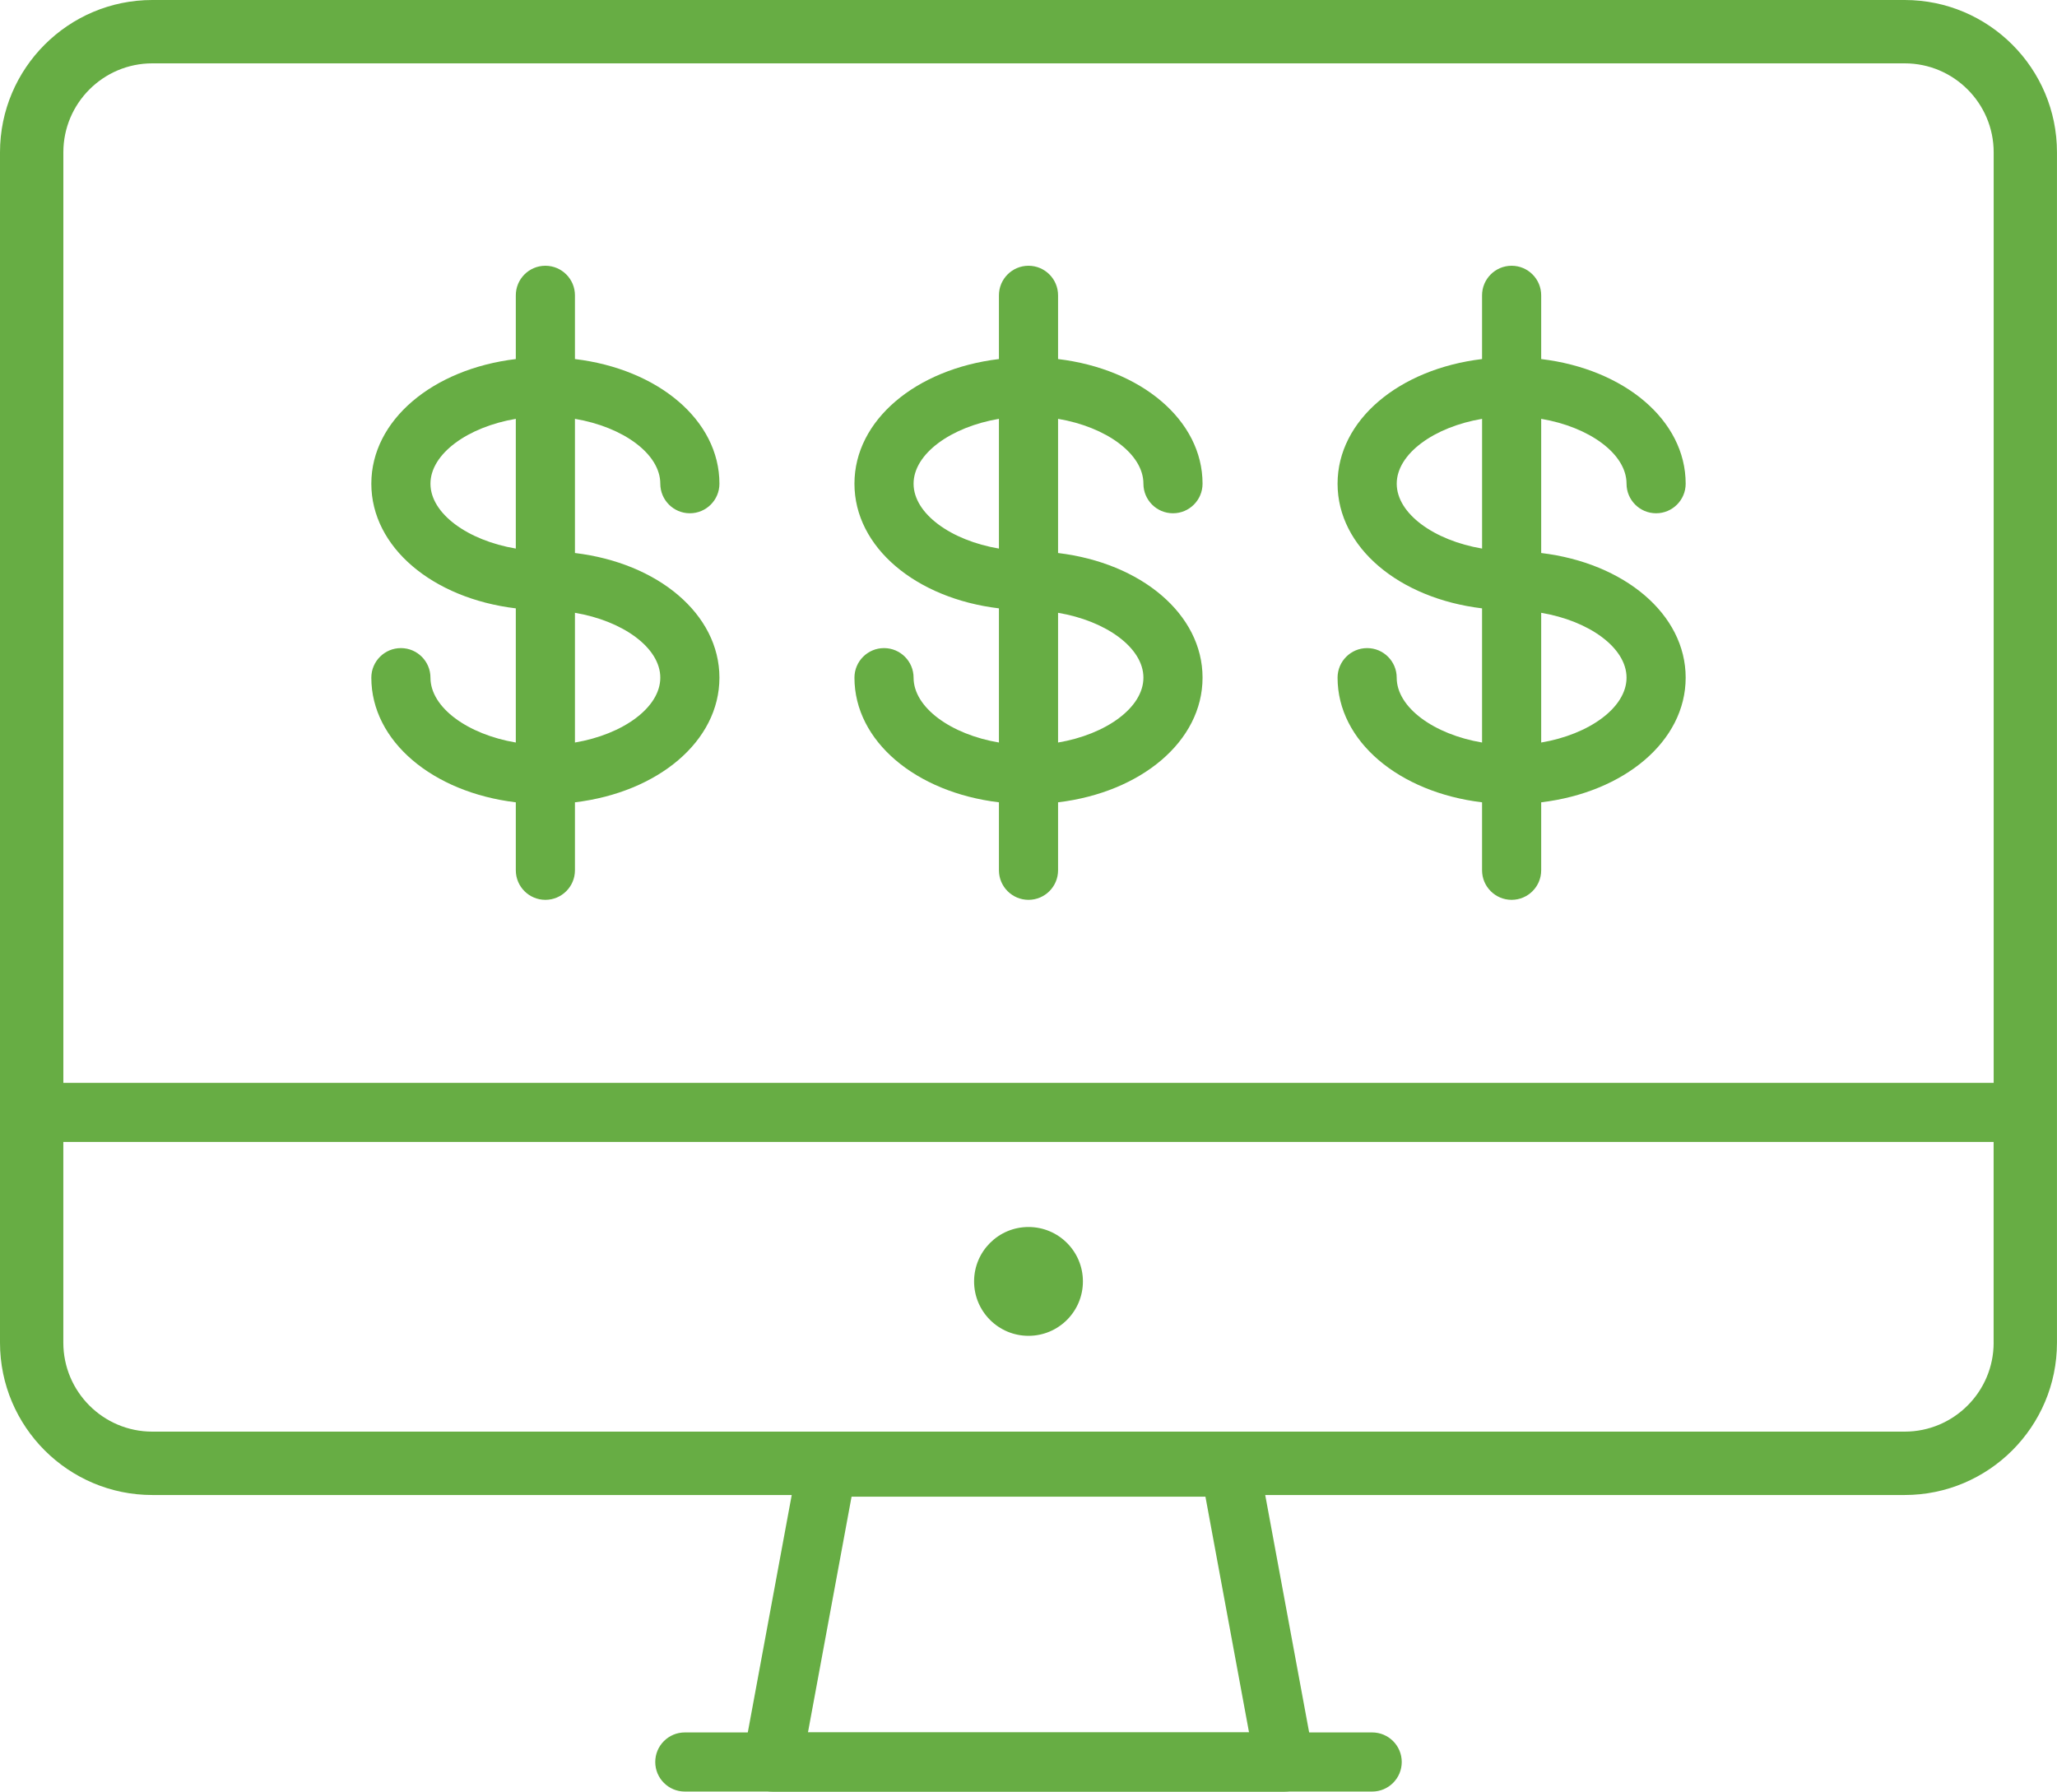
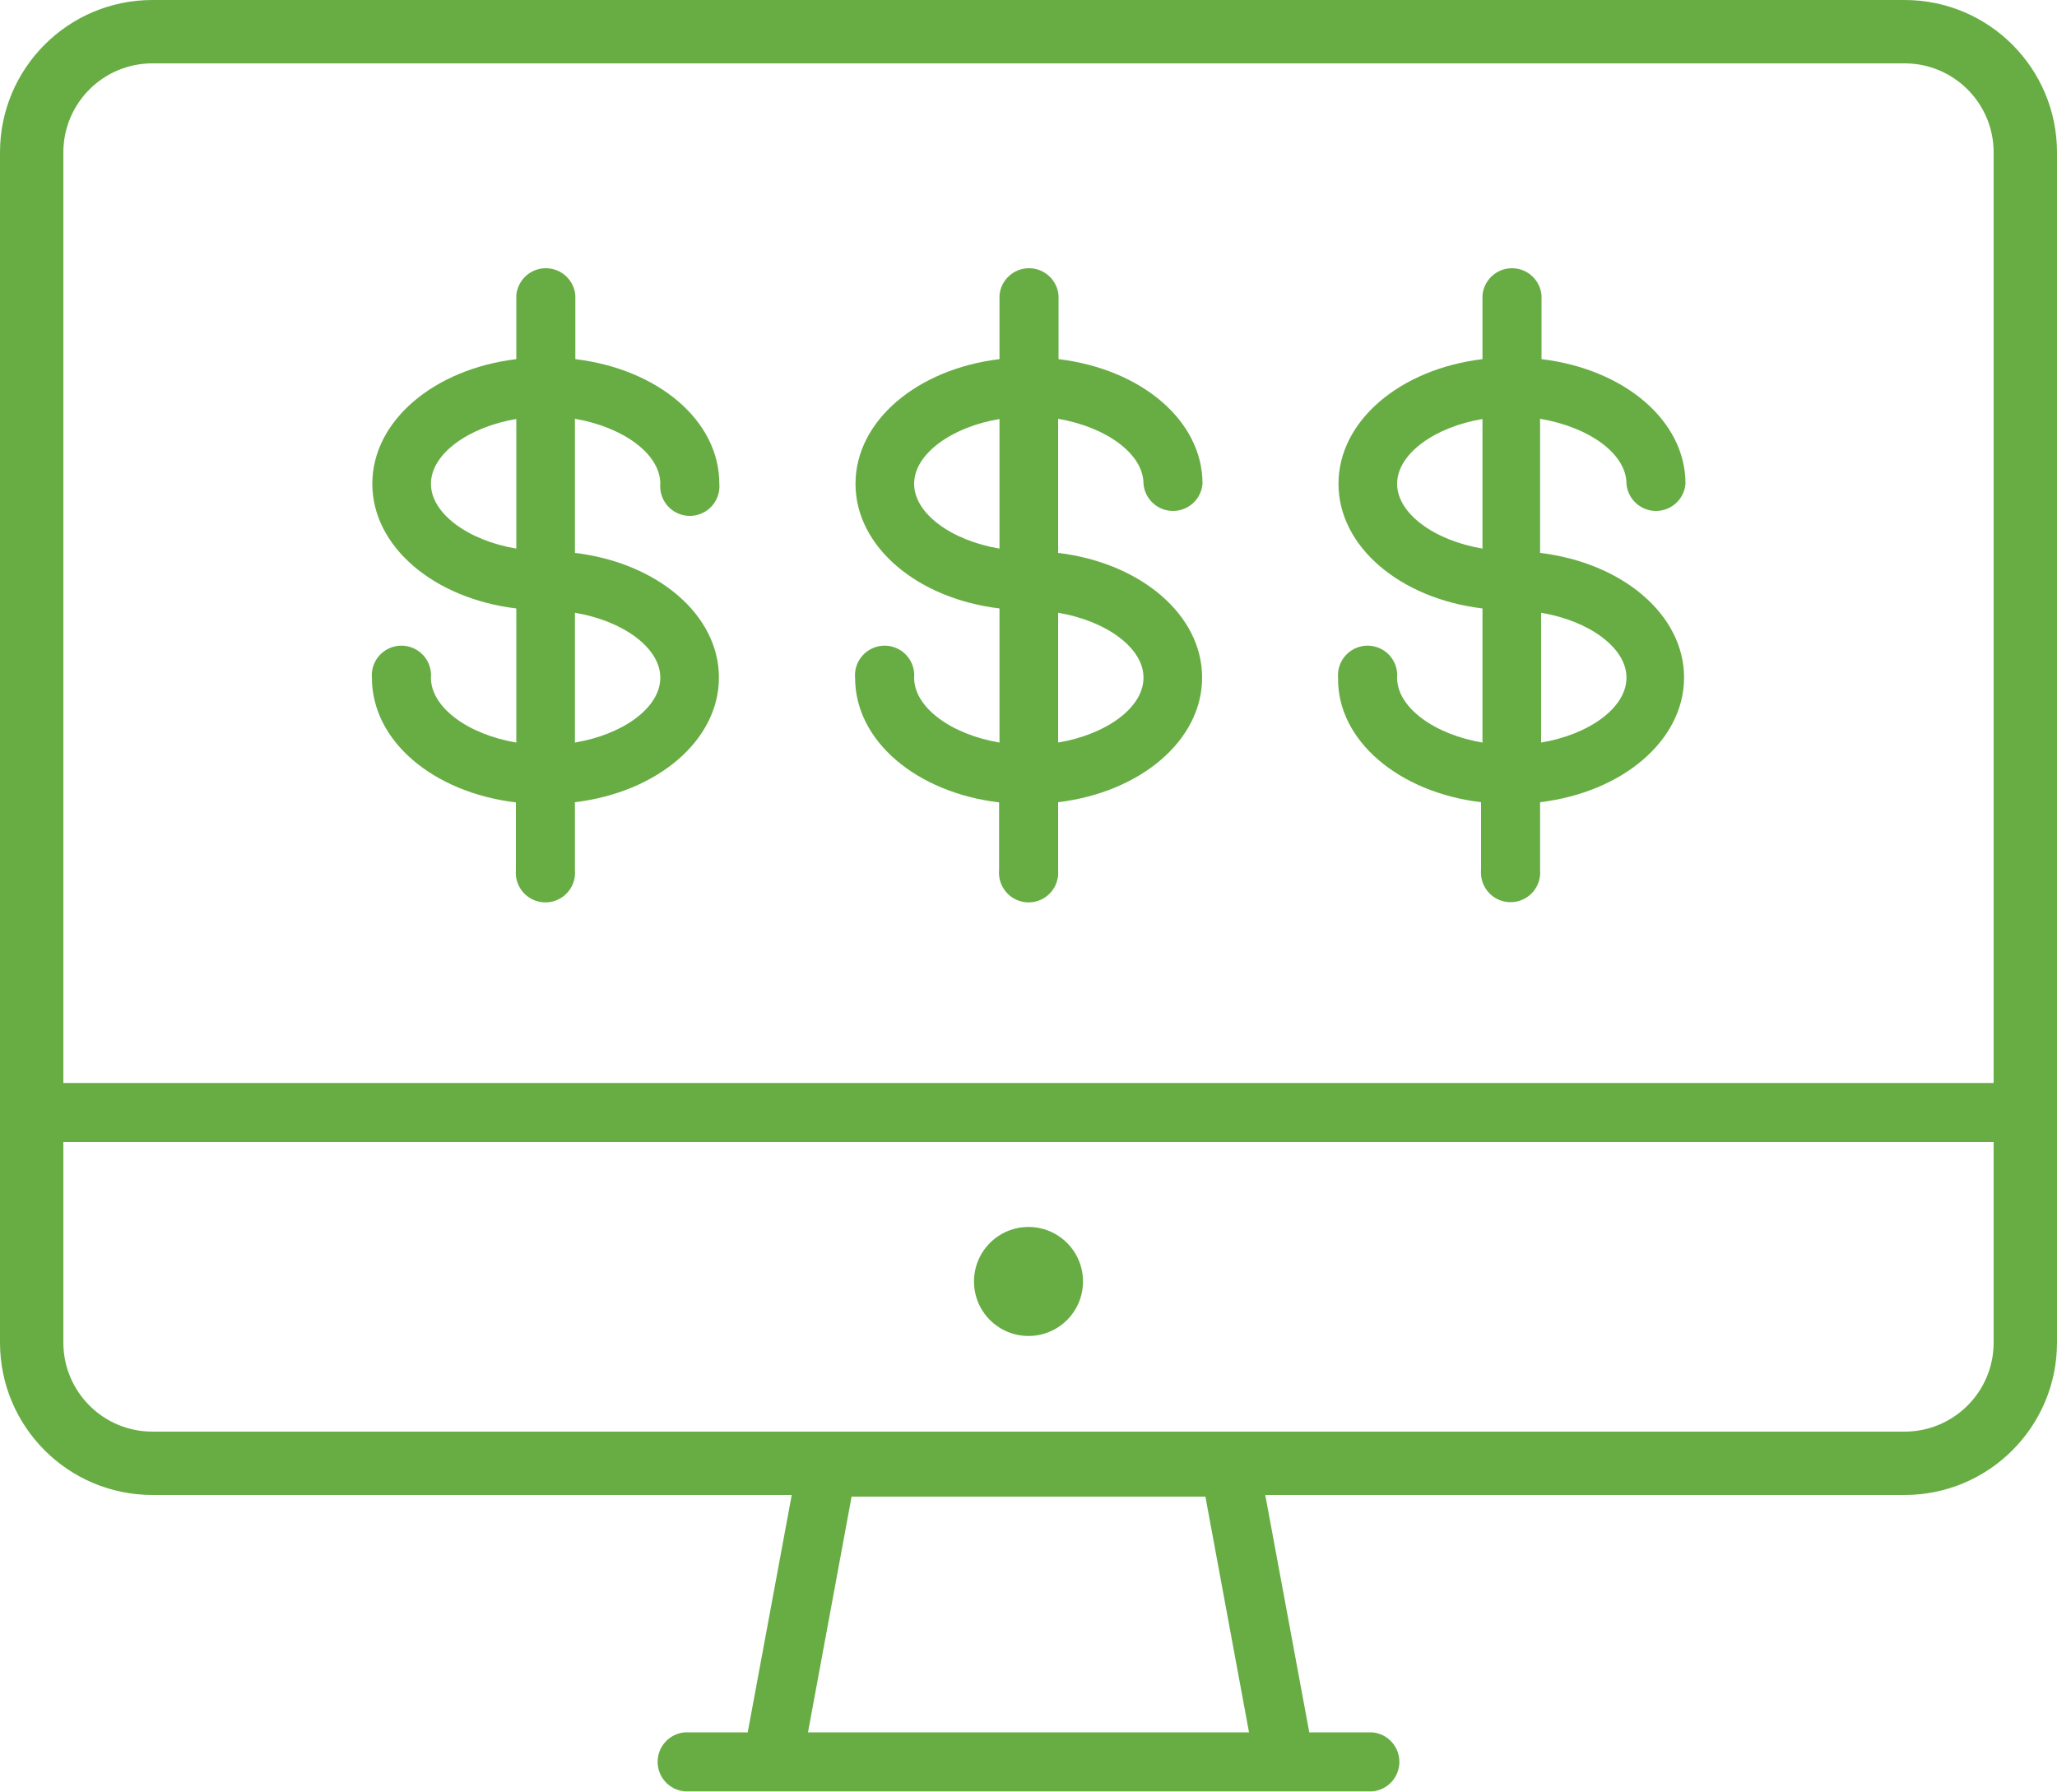
- <svg xmlns="http://www.w3.org/2000/svg" version="1.1" id="Layer_1" x="0px" y="0px" width="75px" height="65.324px" viewBox="0 0 75 65.324" style="enable-background:new 0 0 75 65.324;" xml:space="preserve">
-   <style type="text/css">
- 	.st0{fill:#67AD44;}
- </style>
-   <g>
-     <path class="st0" d="M20.963,20.164v-4.892c1.748,0.295,3.112,1.273,3.112,2.365c0,0.595,0.483,1.078,1.078,1.078   c0.595,0,1.078-0.483,1.078-1.078c0-2.319-2.241-4.182-5.268-4.545v-2.324c0-0.595-0.483-1.078-1.078-1.078   s-1.078,0.483-1.078,1.078v2.324c-3.026,0.363-5.268,2.226-5.268,4.545s2.241,4.182,5.268,4.545v4.892   c-1.748-0.295-3.112-1.273-3.112-2.365c0-0.595-0.483-1.078-1.078-1.078c-0.595,0-1.078,0.483-1.078,1.078   c0,2.319,2.241,4.182,5.268,4.545v2.478c0,0.595,0.483,1.078,1.078,1.078s1.078-0.483,1.078-1.078v-2.478   c3.026-0.363,5.268-2.226,5.268-4.545C26.23,22.39,23.989,20.526,20.963,20.164z M15.695,17.637c0-1.092,1.364-2.07,3.112-2.365   v4.73C17.059,19.707,15.695,18.729,15.695,17.637z M20.963,27.074v-4.73c1.748,0.295,3.112,1.273,3.112,2.365   S22.71,26.779,20.963,27.074z" />
-   </g>
-   <g>
-     <path class="st0" d="M38.578,20.164v-4.892c1.748,0.295,3.112,1.273,3.112,2.365c0,0.595,0.483,1.078,1.078,1.078   c0.595,0,1.078-0.483,1.078-1.078c0-2.319-2.242-4.182-5.268-4.545v-2.324c0-0.595-0.483-1.078-1.078-1.078   c-0.595,0-1.078,0.483-1.078,1.078v2.324c-3.026,0.363-5.268,2.226-5.268,4.545s2.241,4.182,5.268,4.545v4.892   c-1.748-0.295-3.112-1.273-3.112-2.365c0-0.595-0.483-1.078-1.078-1.078c-0.595,0-1.078,0.483-1.078,1.078   c0,2.319,2.241,4.182,5.268,4.545v2.478c0,0.595,0.483,1.078,1.078,1.078c0.595,0,1.078-0.483,1.078-1.078v-2.478   c3.026-0.363,5.268-2.226,5.268-4.545C43.846,22.39,41.604,20.526,38.578,20.164z M33.31,17.637c0-1.092,1.364-2.07,3.112-2.365   v4.73C34.674,19.707,33.31,18.729,33.31,17.637z M38.578,27.074v-4.73c1.748,0.295,3.112,1.273,3.112,2.365   S40.326,26.779,38.578,27.074z" />
-   </g>
-   <g>
-     <path class="st0" d="M56.193,20.164v-4.892c1.748,0.295,3.112,1.273,3.112,2.365c0,0.595,0.483,1.078,1.078,1.078   c0.595,0,1.078-0.483,1.078-1.078c0-2.319-2.242-4.182-5.268-4.545v-2.324c0-0.595-0.483-1.078-1.078-1.078   c-0.595,0-1.078,0.483-1.078,1.078v2.324c-3.026,0.363-5.268,2.226-5.268,4.545s2.242,4.182,5.268,4.545v4.892   c-1.748-0.295-3.112-1.273-3.112-2.365c0-0.595-0.483-1.078-1.078-1.078c-0.595,0-1.078,0.483-1.078,1.078   c0,2.319,2.242,4.182,5.268,4.545v2.478c0,0.595,0.483,1.078,1.078,1.078c0.595,0,1.078-0.483,1.078-1.078v-2.478   c3.026-0.363,5.268-2.226,5.268-4.545C61.461,22.39,59.219,20.526,56.193,20.164z M50.926,17.637c0-1.092,1.364-2.07,3.112-2.365   v4.73C52.29,19.707,50.926,18.729,50.926,17.637z M56.193,27.074v-4.73c1.748,0.295,3.112,1.273,3.112,2.365   S57.941,26.779,56.193,27.074z" />
-   </g>
-   <g>
-     <g>
-       <path class="st0" d="M50.031,65.324H24.969c-0.595,0-1.078-0.483-1.078-1.078c0-0.595,0.483-1.078,1.078-1.078h25.062    c0.595,0,1.078,0.483,1.078,1.078C51.109,64.841,50.626,65.324,50.031,65.324z" />
-     </g>
-   </g>
-   <g>
-     <path class="st0" d="M69.447,0H5.552C2.491,0,0,2.491,0,5.553v43.405c0,3.062,2.491,5.553,5.552,5.553h23.315l-1.765,9.54   c-0.058,0.315,0.027,0.639,0.231,0.885c0.205,0.246,0.508,0.389,0.829,0.389h18.674c0.001,0,0.002,0,0.003,0   c0.595,0,1.078-0.483,1.078-1.078c0-0.096-0.012-0.19-0.036-0.278l-1.75-9.458h23.315c3.062,0,5.553-2.491,5.553-5.553V5.553   C75,2.491,72.509,0,69.447,0z M29.459,63.168l1.59-8.597h12.902l1.59,8.597H29.459z M72.69,48.957c0,1.788-1.455,3.243-3.243,3.243   H5.552c-1.788,0-3.243-1.455-3.243-3.243v-7.318h70.38V48.957z M72.69,39.483H2.31V5.553c0-1.788,1.455-3.243,3.243-3.243h63.895   c1.788,0,3.243,1.455,3.243,3.243V39.483z" />
-   </g>
-   <g>
-     <circle class="st0" cx="37.5" cy="46.723" r="1.984" />
-   </g>
+ <svg xmlns="http://www.w3.org/2000/svg" id="c2f01f6c-16f7-423a-86e5-6baacc3c897b" data-name="Layer 1" width="100" height="87.1" viewBox="0 0 100 87.1">
+   <path d="M32.1,23.52a1.44,1.44,0,1,0,2.87,0c0-3.09-3-5.58-7-6.06v-3.1a1.44,1.44,0,0,0-2.87,0v3.1c-4,.48-7,3-7,6.06s3,5.58,7,6.06V36.1c-2.33-.39-4.15-1.7-4.15-3.15a1.44,1.44,0,1,0-2.87,0c0,3.09,3,5.58,7,6.06v3.3a1.44,1.44,0,1,0,2.87,0V39c4-.48,7-3,7-6.06s-3-5.58-7-6.06V20.36C30.28,20.76,32.1,22.06,32.1,23.52Zm-7,3.15c-2.33-.39-4.15-1.7-4.15-3.15s1.82-2.76,4.15-3.15Zm7,6.28c0,1.46-1.82,2.76-4.15,3.15V29.79C30.28,30.18,32.1,31.49,32.1,32.94Z" fill="#67ad44" />
+   <path d="M55.59,23.52a1.44,1.44,0,0,0,2.87,0c0-3.09-3-5.58-7-6.06v-3.1a1.44,1.44,0,0,0-2.87,0v3.1c-4,.48-7,3-7,6.06s3,5.58,7,6.06V36.1c-2.33-.39-4.15-1.7-4.15-3.15a1.44,1.44,0,1,0-2.87,0c0,3.09,3,5.58,7,6.06v3.3a1.44,1.44,0,1,0,2.87,0V39c4-.48,7-3,7-6.06s-3-5.58-7-6.06V20.36C53.77,20.76,55.59,22.06,55.59,23.52Zm-7,3.15c-2.33-.39-4.15-1.7-4.15-3.15s1.82-2.76,4.15-3.15Zm7,6.28c0,1.46-1.82,2.76-4.15,3.15V29.79C53.77,30.18,55.59,31.49,55.59,32.94Z" fill="#67ad44" />
+   <path d="M79.07,23.52a1.44,1.44,0,0,0,2.87,0c0-3.09-3-5.58-7-6.06v-3.1a1.44,1.44,0,0,0-2.87,0v3.1c-4,.48-7,3-7,6.06s3,5.58,7,6.06V36.1c-2.33-.39-4.15-1.7-4.15-3.15a1.44,1.44,0,1,0-2.87,0C65,36,68,38.52,72,39v3.3a1.44,1.44,0,1,0,2.87,0V39c4-.48,7-3,7-6.06s-3-5.58-7-6.06V20.36C77.25,20.76,79.07,22.06,79.07,23.52Zm-7,3.15c-2.33-.39-4.15-1.7-4.15-3.15s1.82-2.76,4.15-3.15Zm7,6.28c0,1.46-1.82,2.76-4.15,3.15V29.79C77.25,30.18,79.07,31.49,79.07,32.94Z" fill="#67ad44" />
+   <path d="M92.6,0H7.4A7.41,7.41,0,0,0,0,7.4V65.28a7.41,7.41,0,0,0,7.4,7.4H38.49L36.35,84.22H33.29a1.44,1.44,0,0,0,0,2.87H66.71a1.44,1.44,0,0,0,0-2.87H63.65L61.51,72.68H92.6a7.41,7.41,0,0,0,7.4-7.4V7.4A7.41,7.41,0,0,0,92.6,0ZM39.28,84.22,41.4,72.76H58.6l2.12,11.46ZM96.92,65.28A4.33,4.33,0,0,1,92.6,69.6H7.4a4.33,4.33,0,0,1-4.32-4.32V55.52H96.92Zm0-12.63H3.08V7.4A4.33,4.33,0,0,1,7.4,3.08H92.6A4.33,4.33,0,0,1,96.92,7.4Z" fill="#67ad44" />
+   <circle cx="50" cy="62.3" r="2.65" fill="#67ad44" />
</svg>
